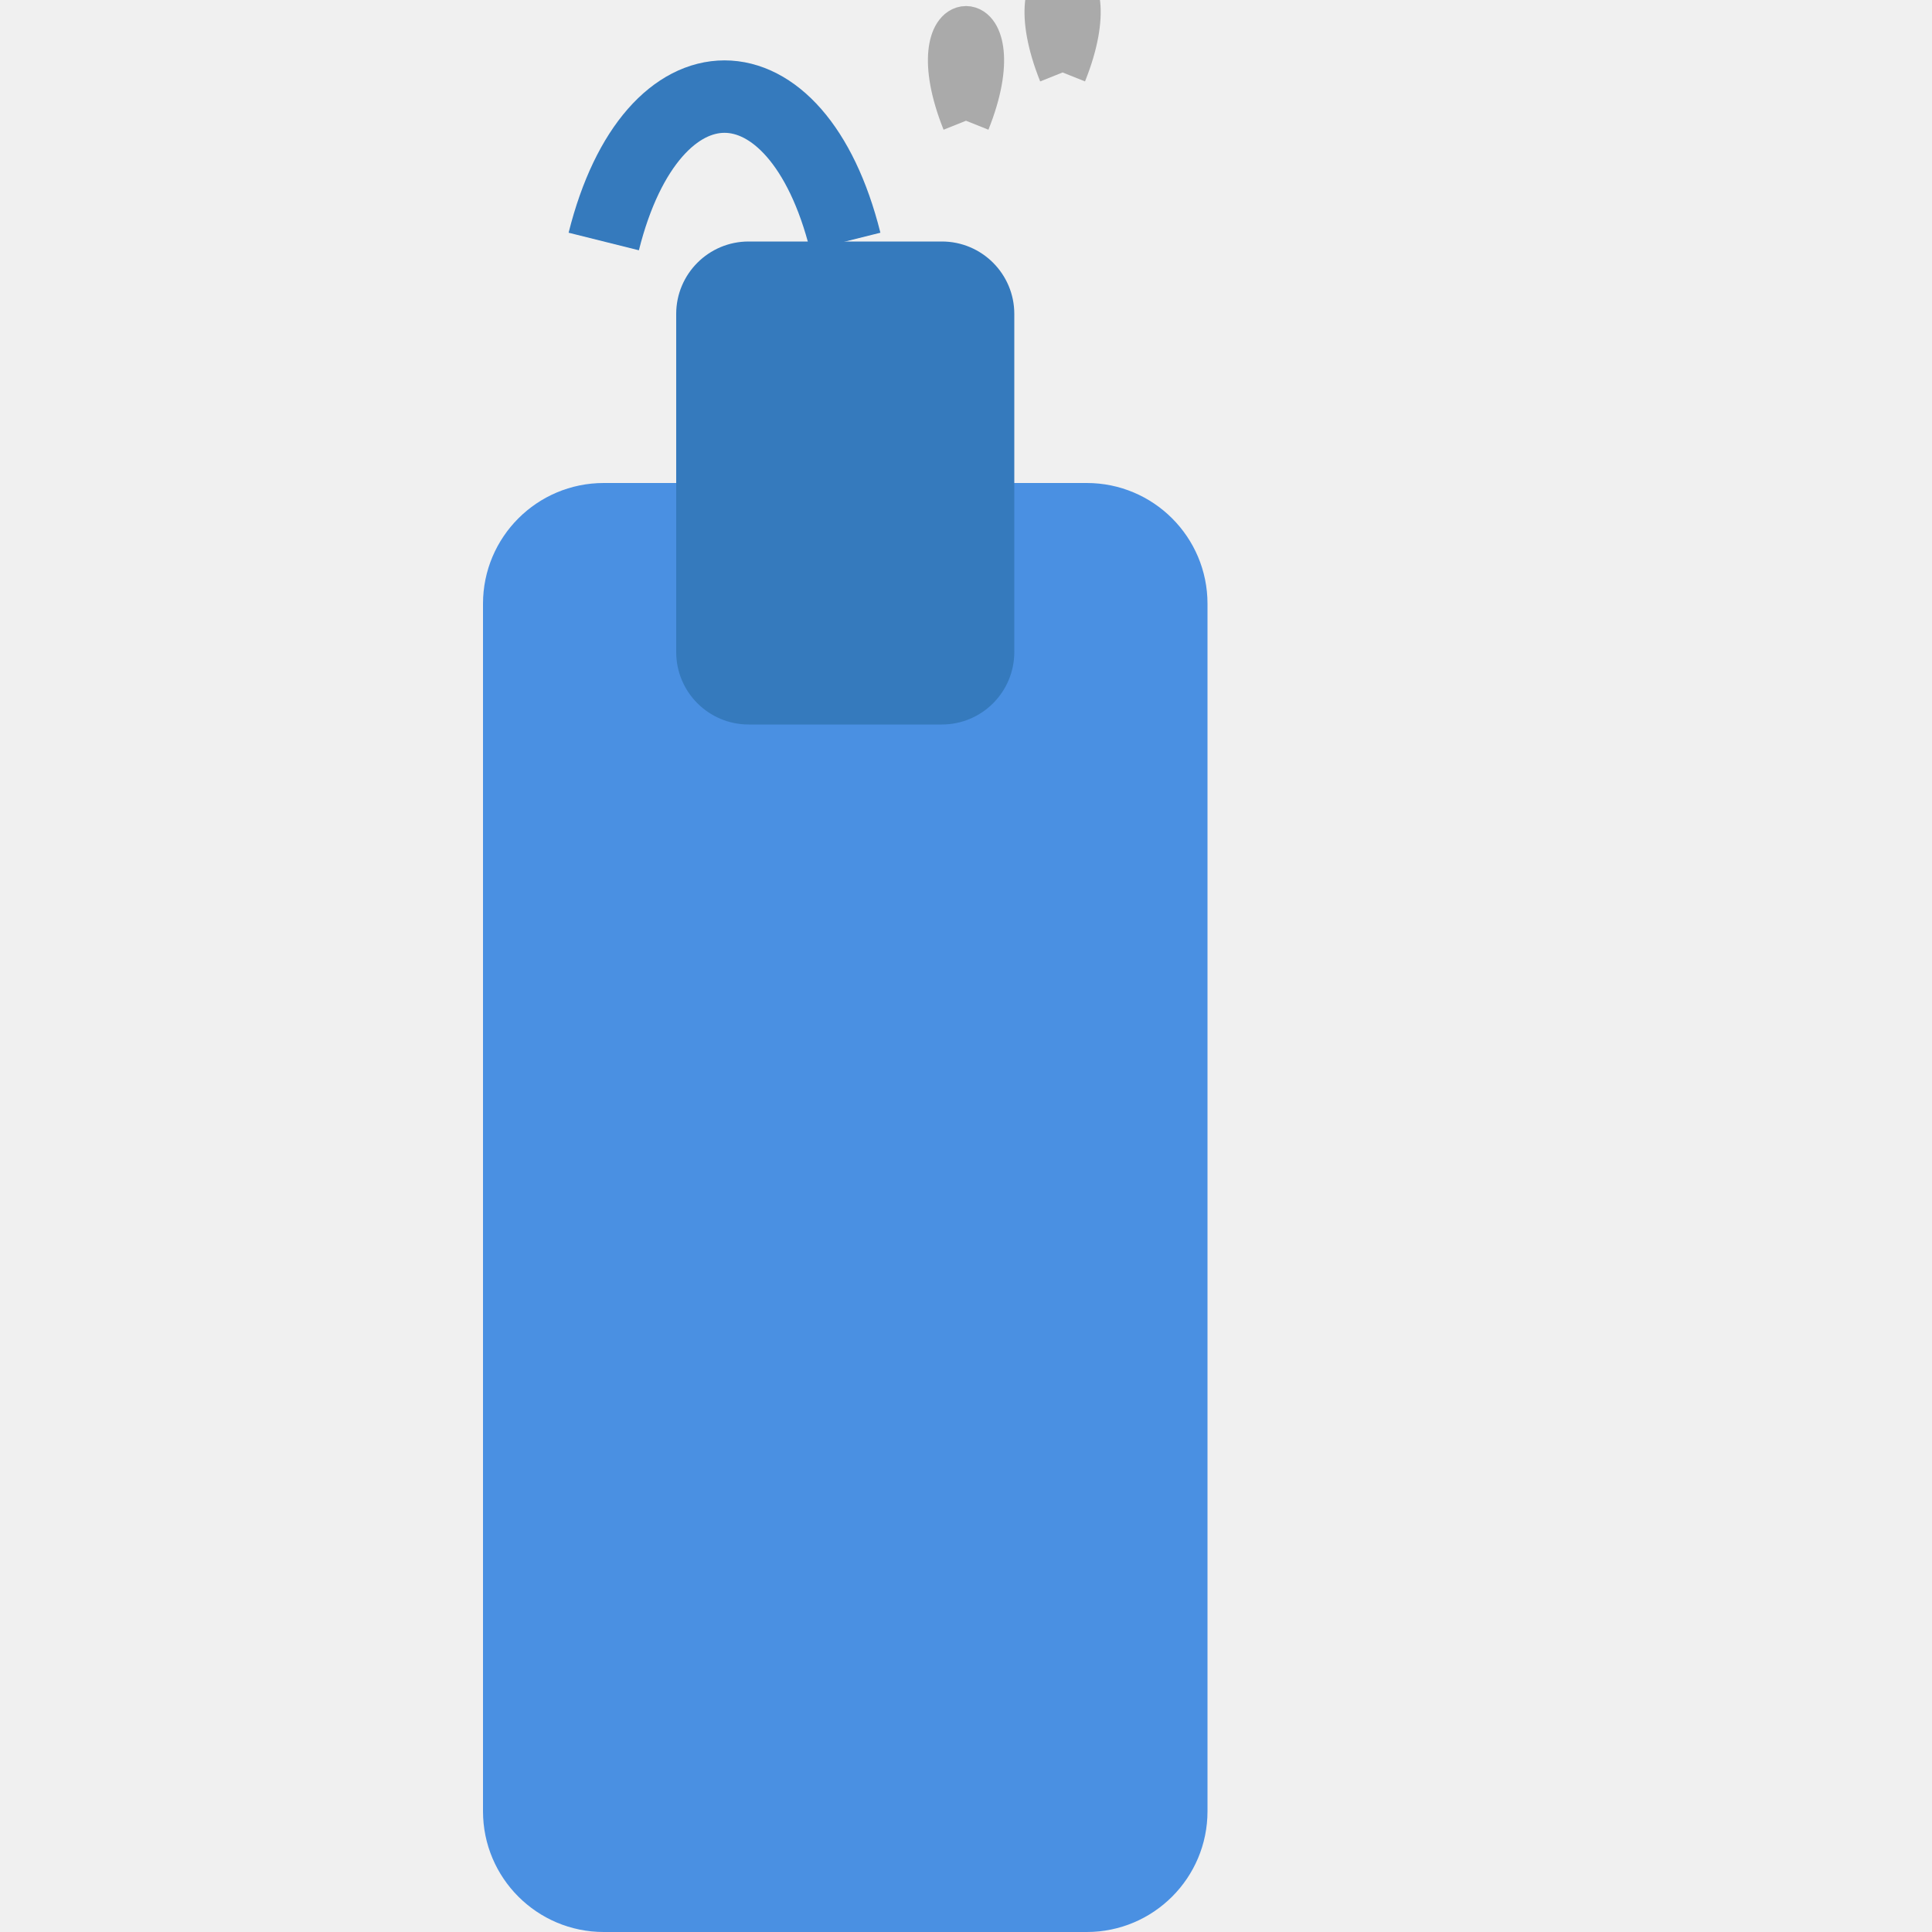
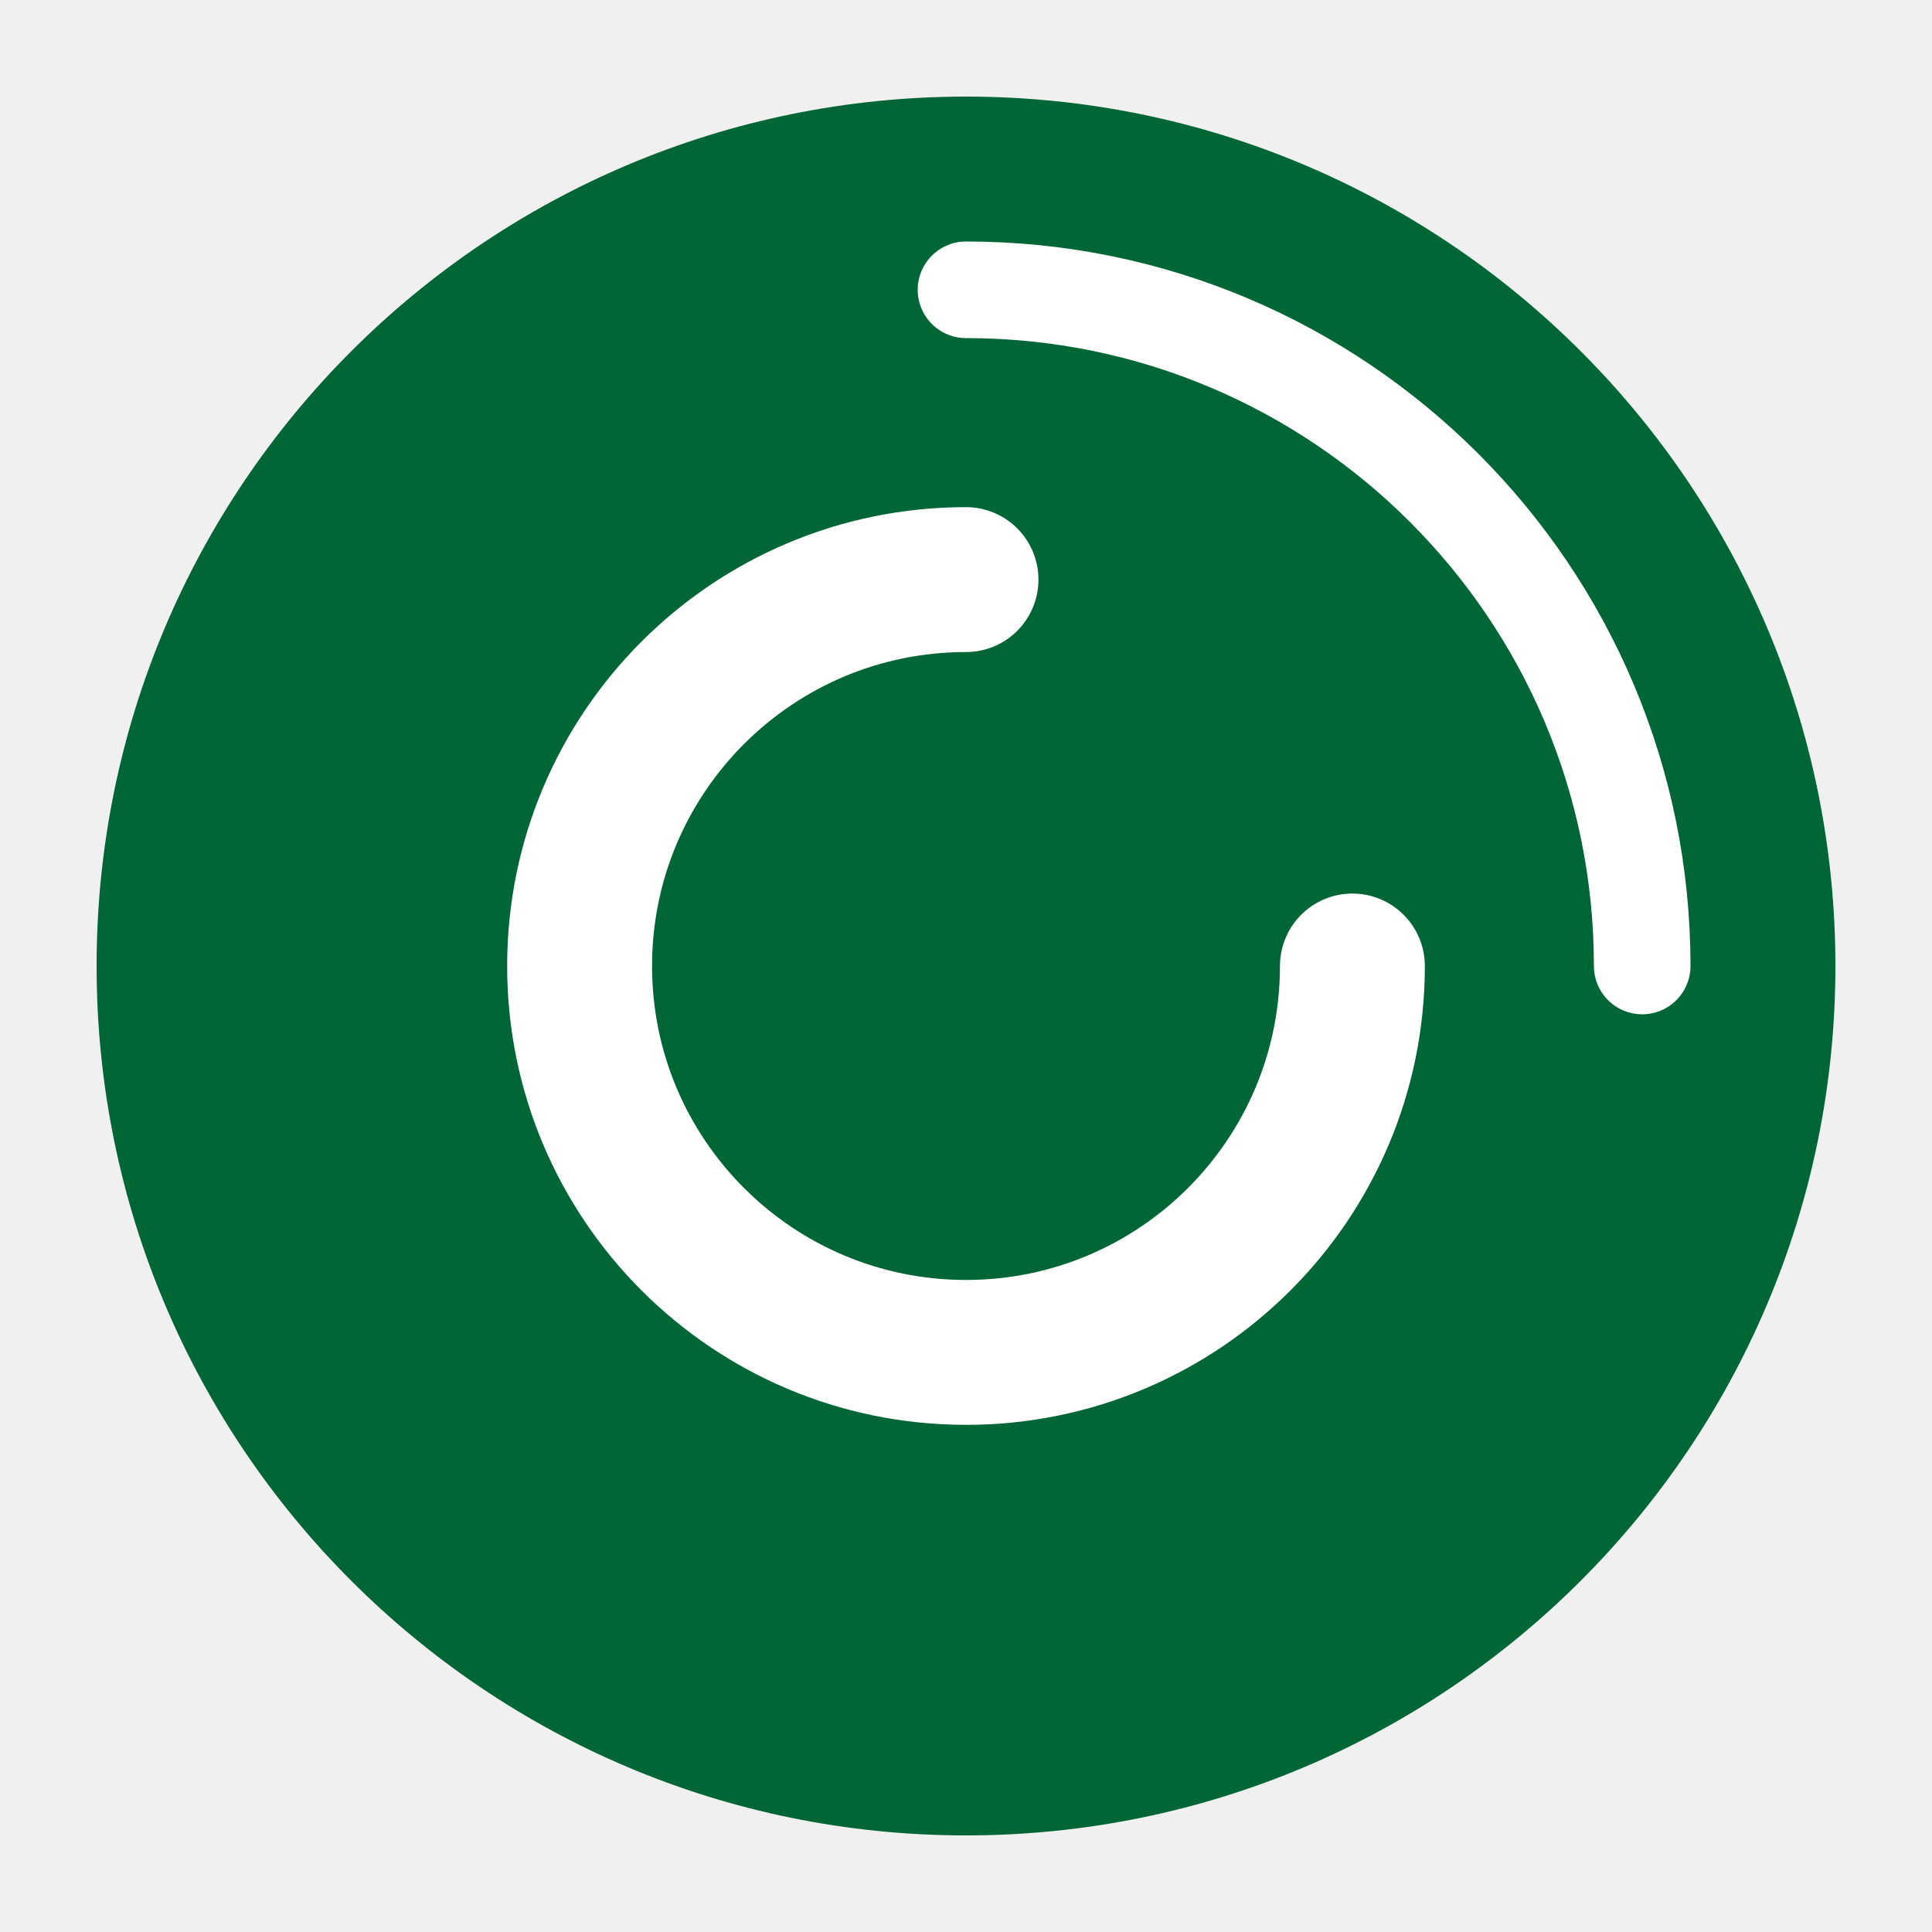
- <svg xmlns="http://www.w3.org/2000/svg" width="80" height="80" viewBox="0 0 80 80" role="img" aria-label="Chimney logo">
-   <rect x="20" y="20" width="30" height="60" fill="#4A90E2" rx="5" ry="5" />
-   <rect x="28" y="10" width="14" height="20" fill="#357ABD" rx="3" ry="3" />
-   <path d="M35 10 C33 2, 27 2, 25 10" stroke="#357ABD" stroke-width="3" fill="none" />
-   <path d="M40 5 C42 0, 38 0, 40 5" stroke="#AAA" stroke-width="2" fill="none" />
-   <path d="M44 3 C46 -2, 42 -2, 44 3" stroke="#AAA" stroke-width="2" fill="none" />
+ <svg xmlns="http://www.w3.org/2000/svg" width="40" height="40" viewBox="0 0 40 40" fill="none" role="img" aria-label="Chimney logo">
+   <circle cx="20" cy="20" r="18" fill="#006635" />
+   <path d="M28 20c0 4.418-3.582 8-8 8s-8-3.582-8-8 3.582-8 8-8" stroke="#fff" stroke-width="3" stroke-linecap="round" stroke-linejoin="round" />
+   <path d="M20 6c7.732 0 14 6.268 14 14" stroke="#fff" stroke-width="2" stroke-linecap="round" />
</svg>
